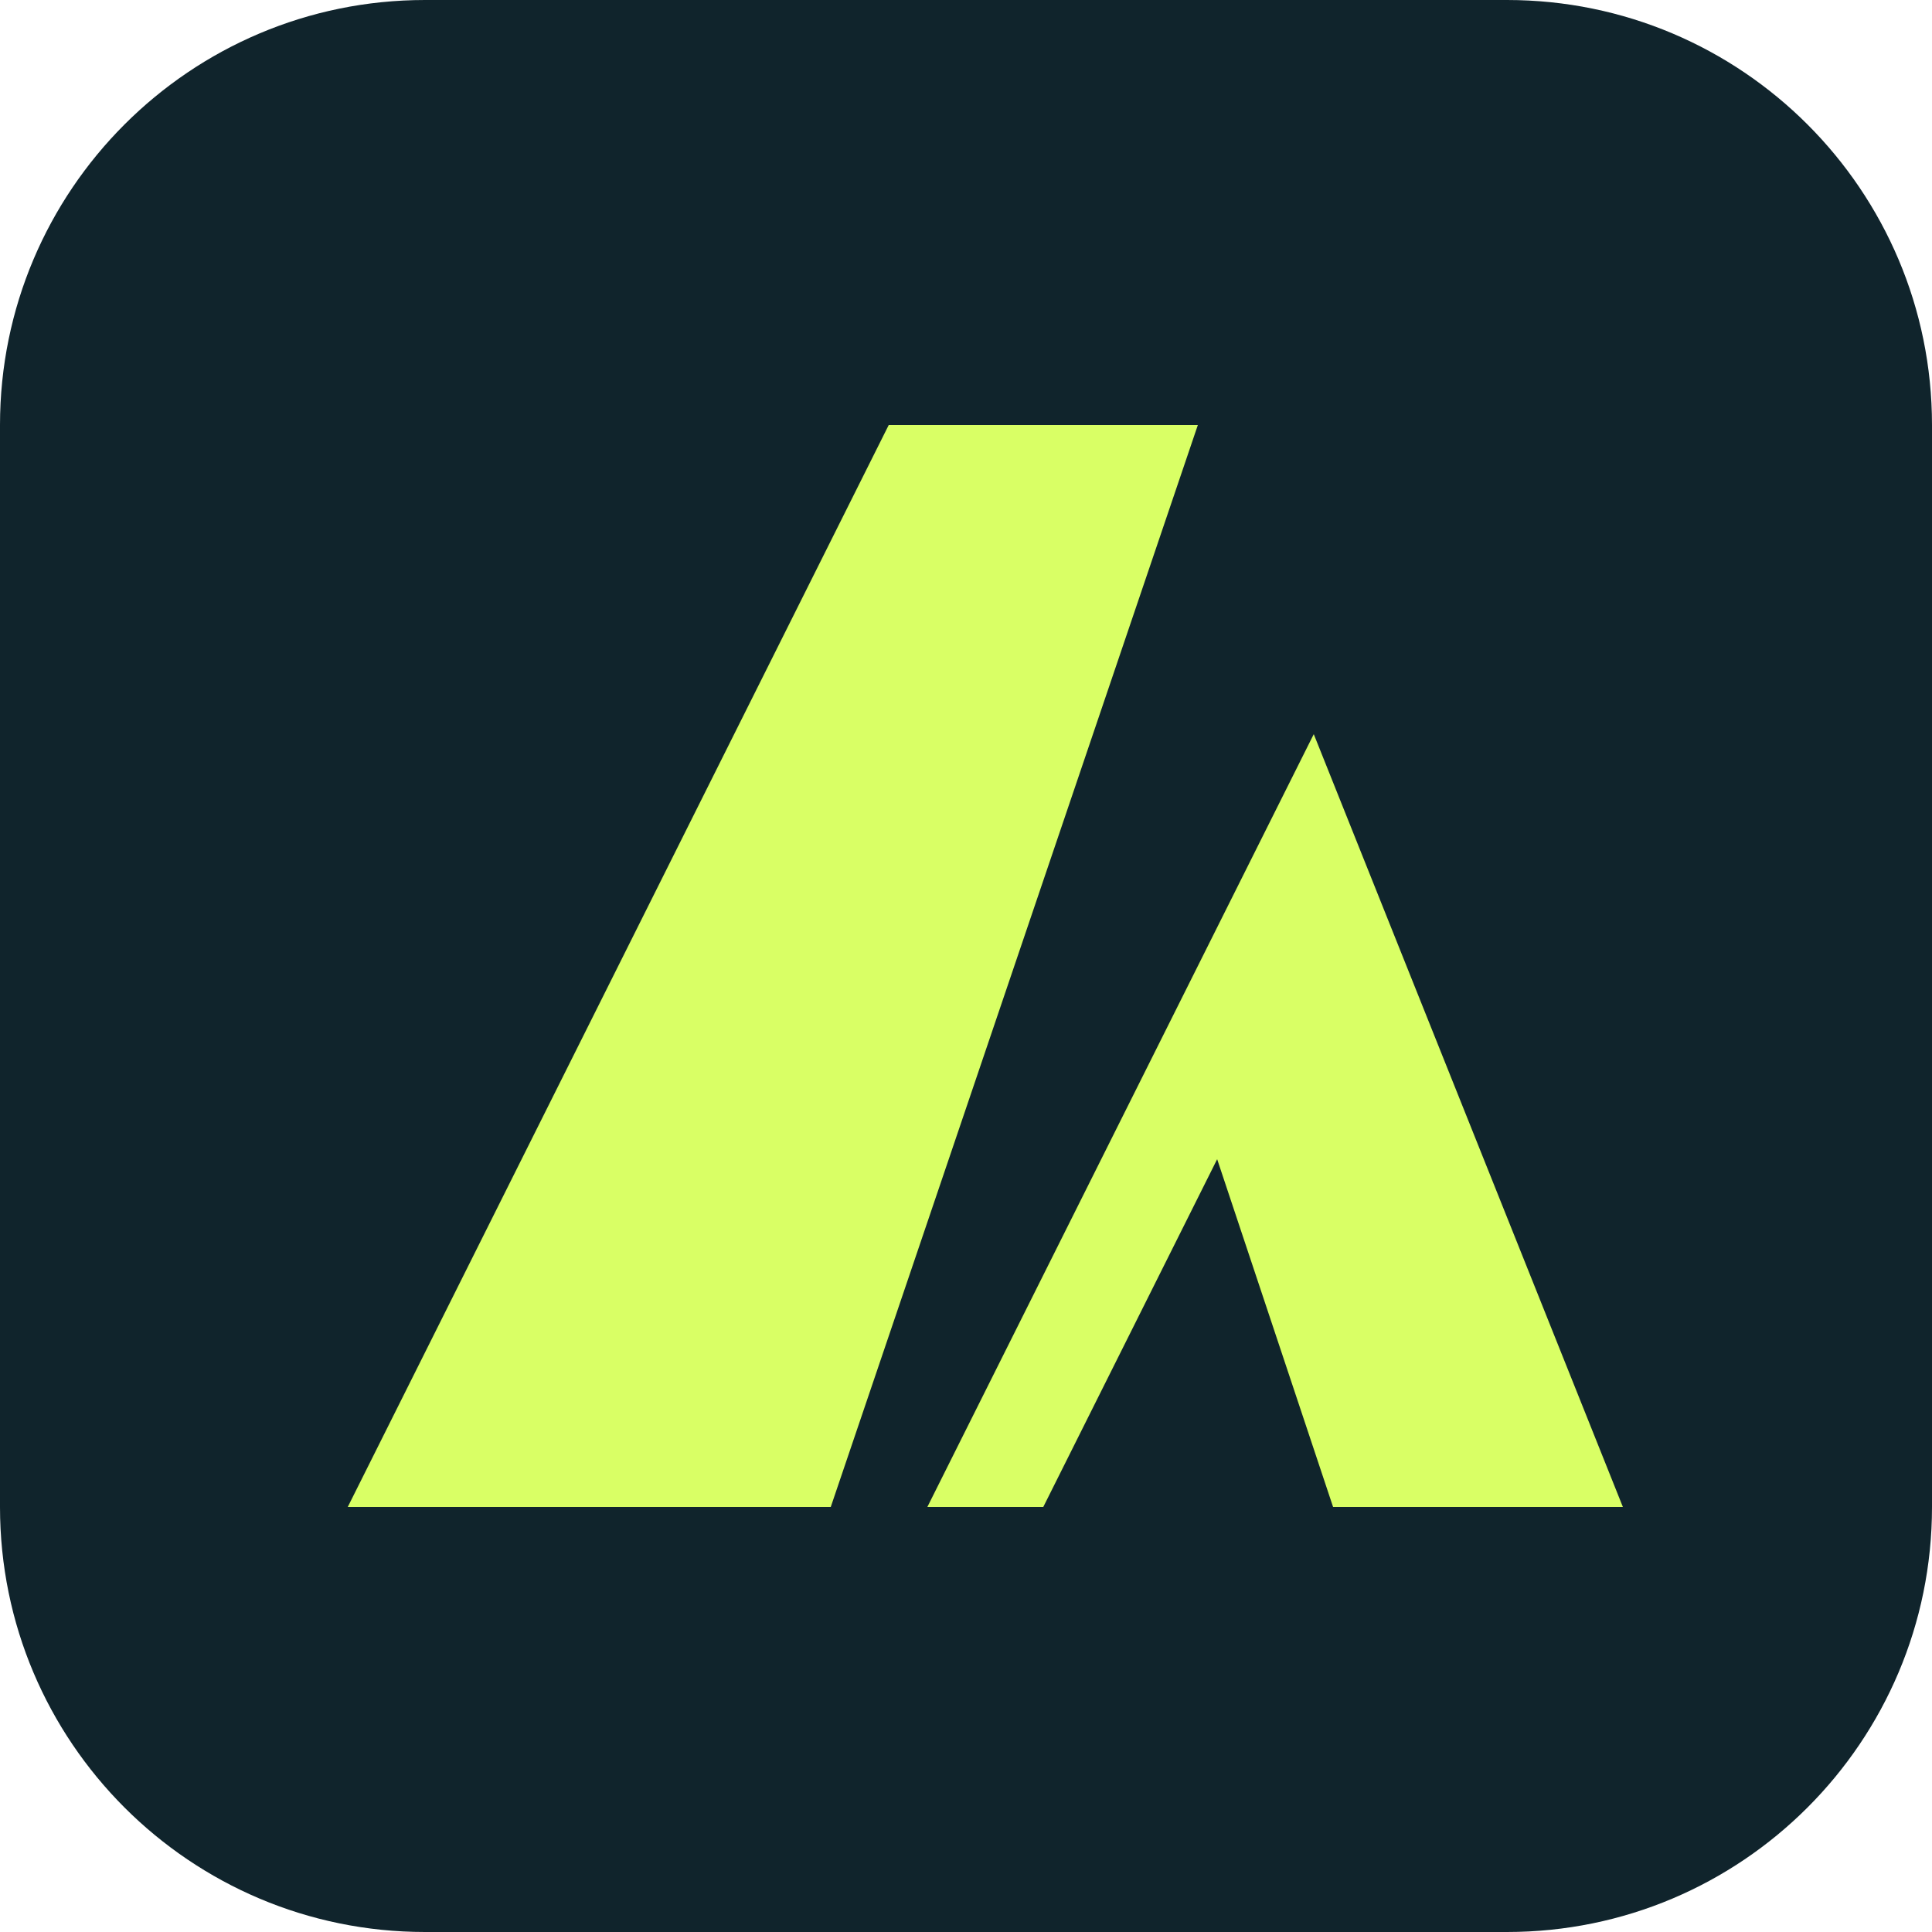
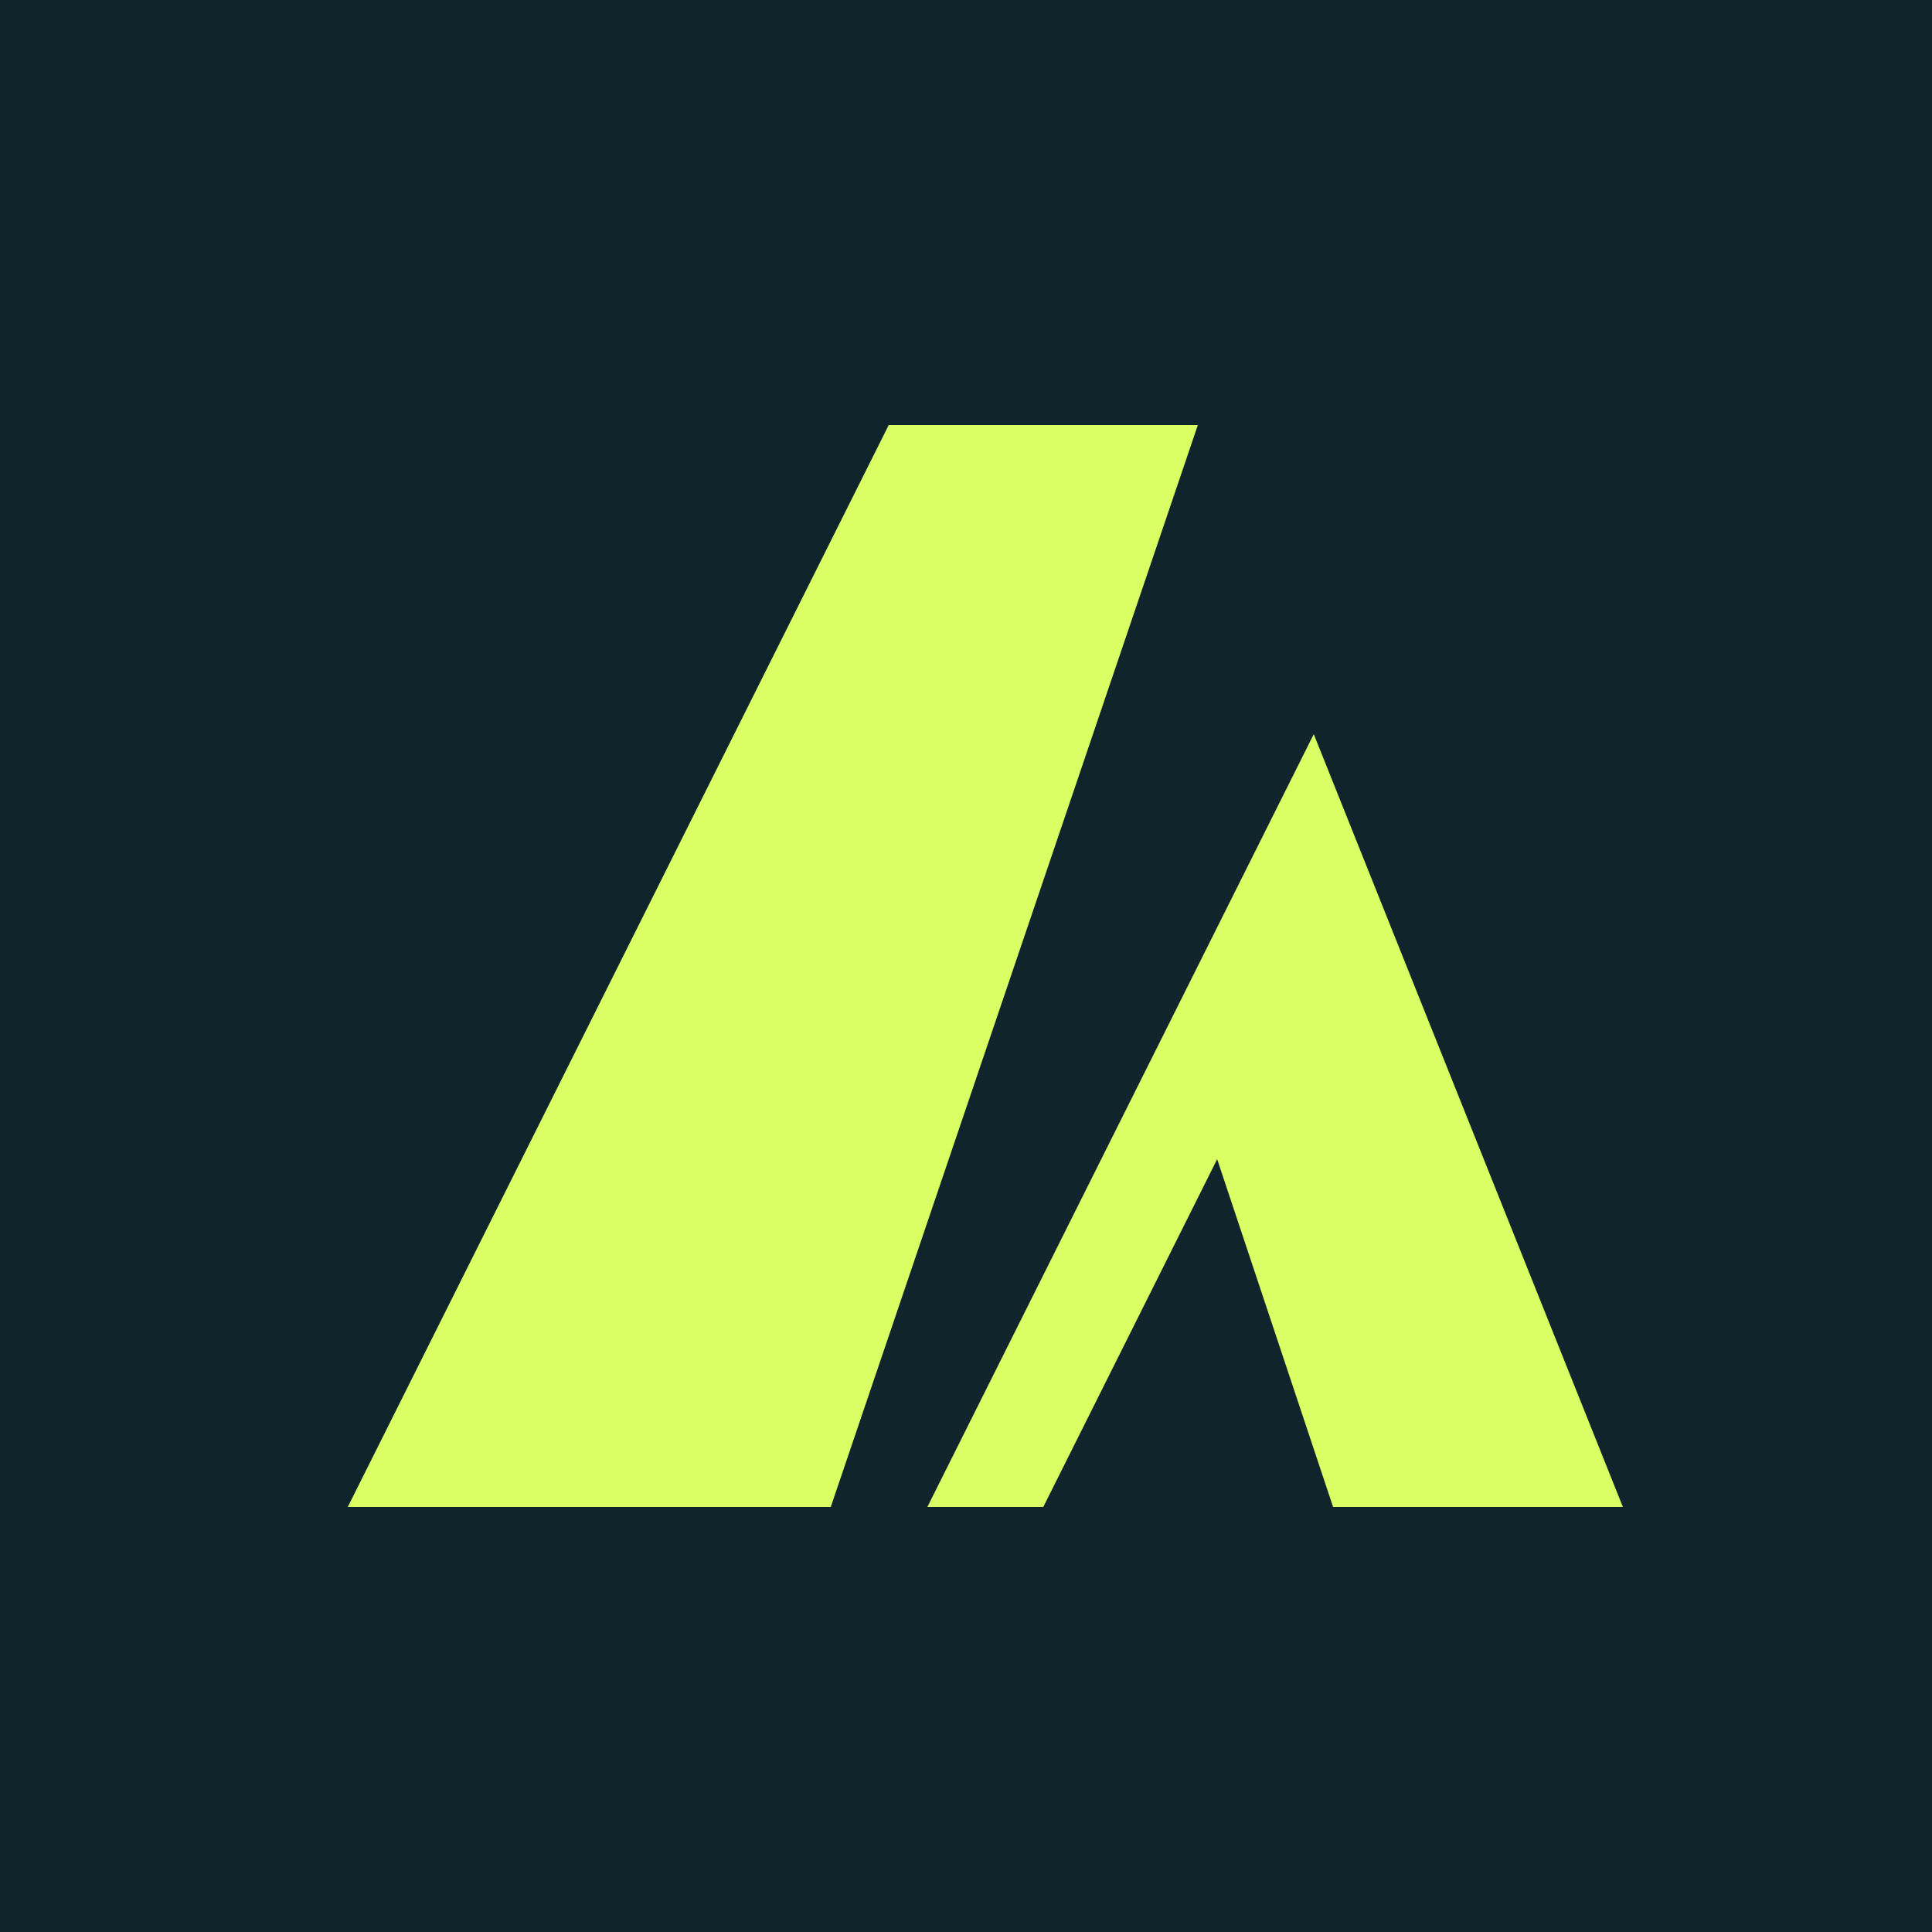
<svg xmlns="http://www.w3.org/2000/svg" viewBox="0 0 100 100">
-   <rect width="100" height="100" rx="22" fill="#10242c" />
+   <rect width="100" height="100" fill="#10242c" />
  <path d="M18 78 46 22h16L43 78zm30 0 20-40 16 40H69l-6-18-9 18z" fill="#d9ff65" />
</svg>
